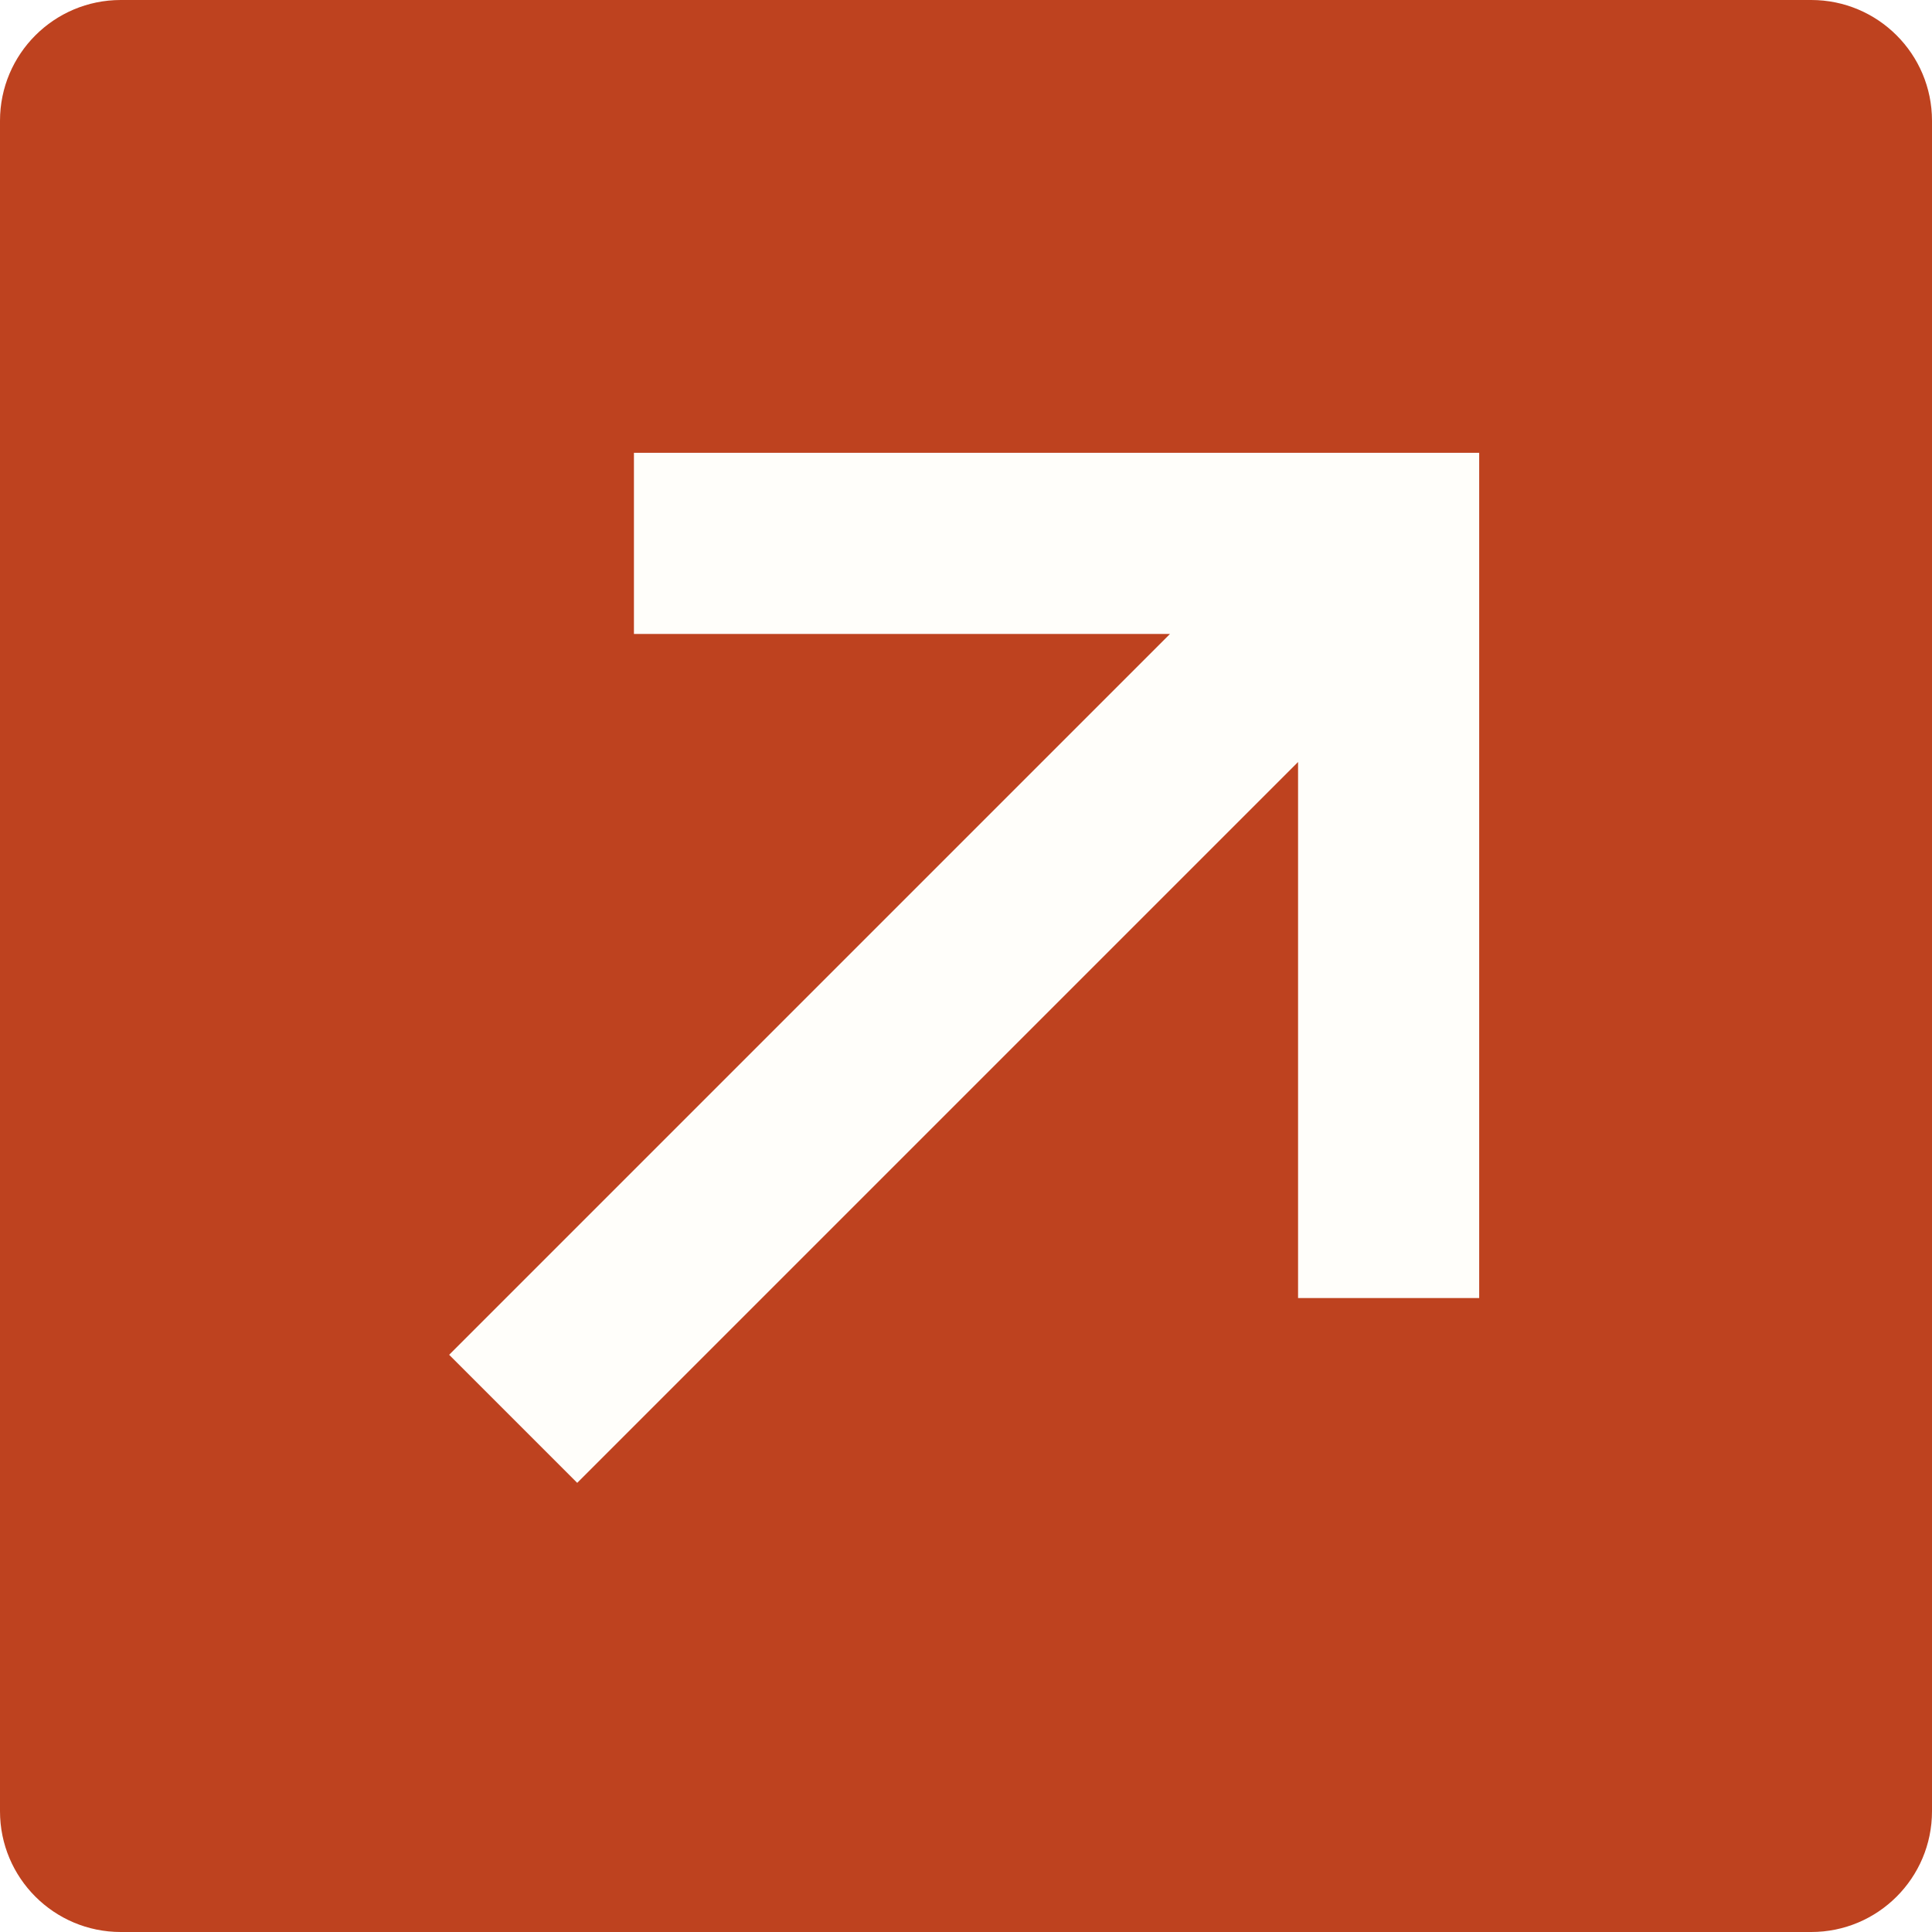
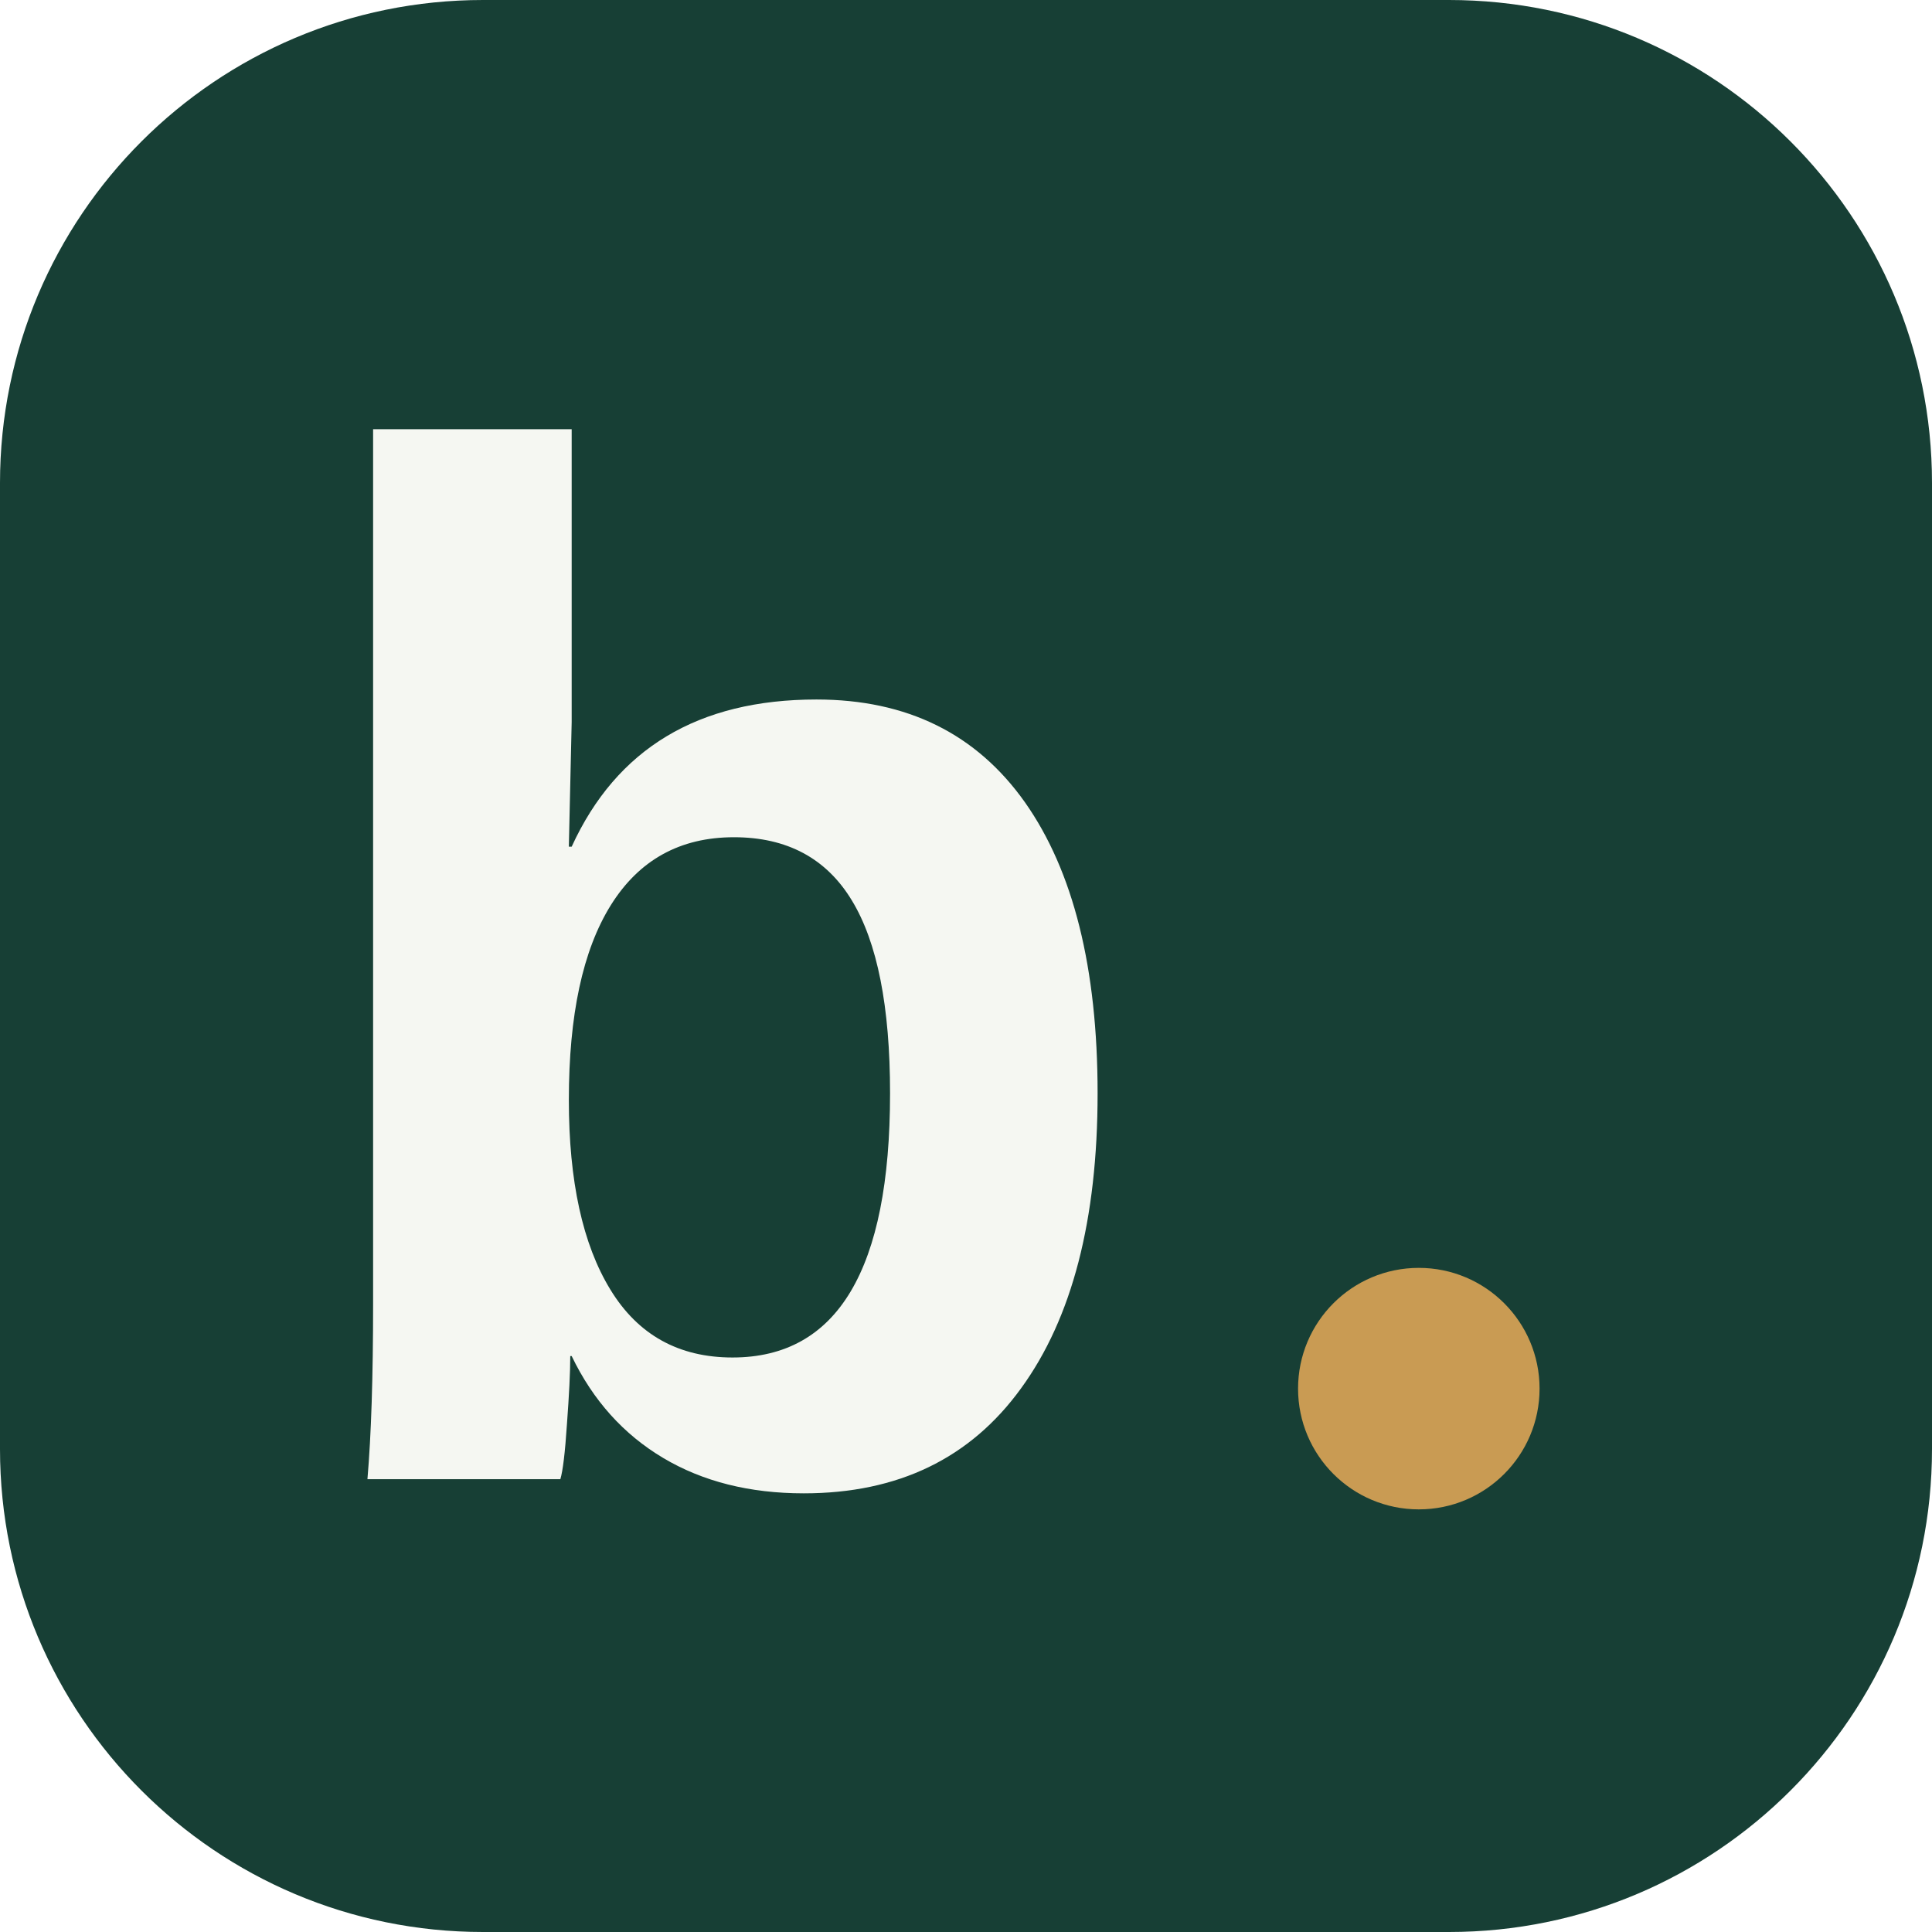
<svg xmlns="http://www.w3.org/2000/svg" viewBox="0 0 64 64">
-   <rect width="64" height="64" rx="4" fill="#be421f" />
-   <path d="M17 47 46 18M21 18h25v25" fill="none" stroke="#fffefa" stroke-width="6" />
+   <rect width="64" height="64" rx="16" fill="#173f35" />
+   <text x="9" y="49" fill="#f5f7f2" font-family="Arial, sans-serif" font-size="48" font-weight="700">b</text>
+   <circle cx="47" cy="46" r="4" fill="#c99b53" />
</svg>
